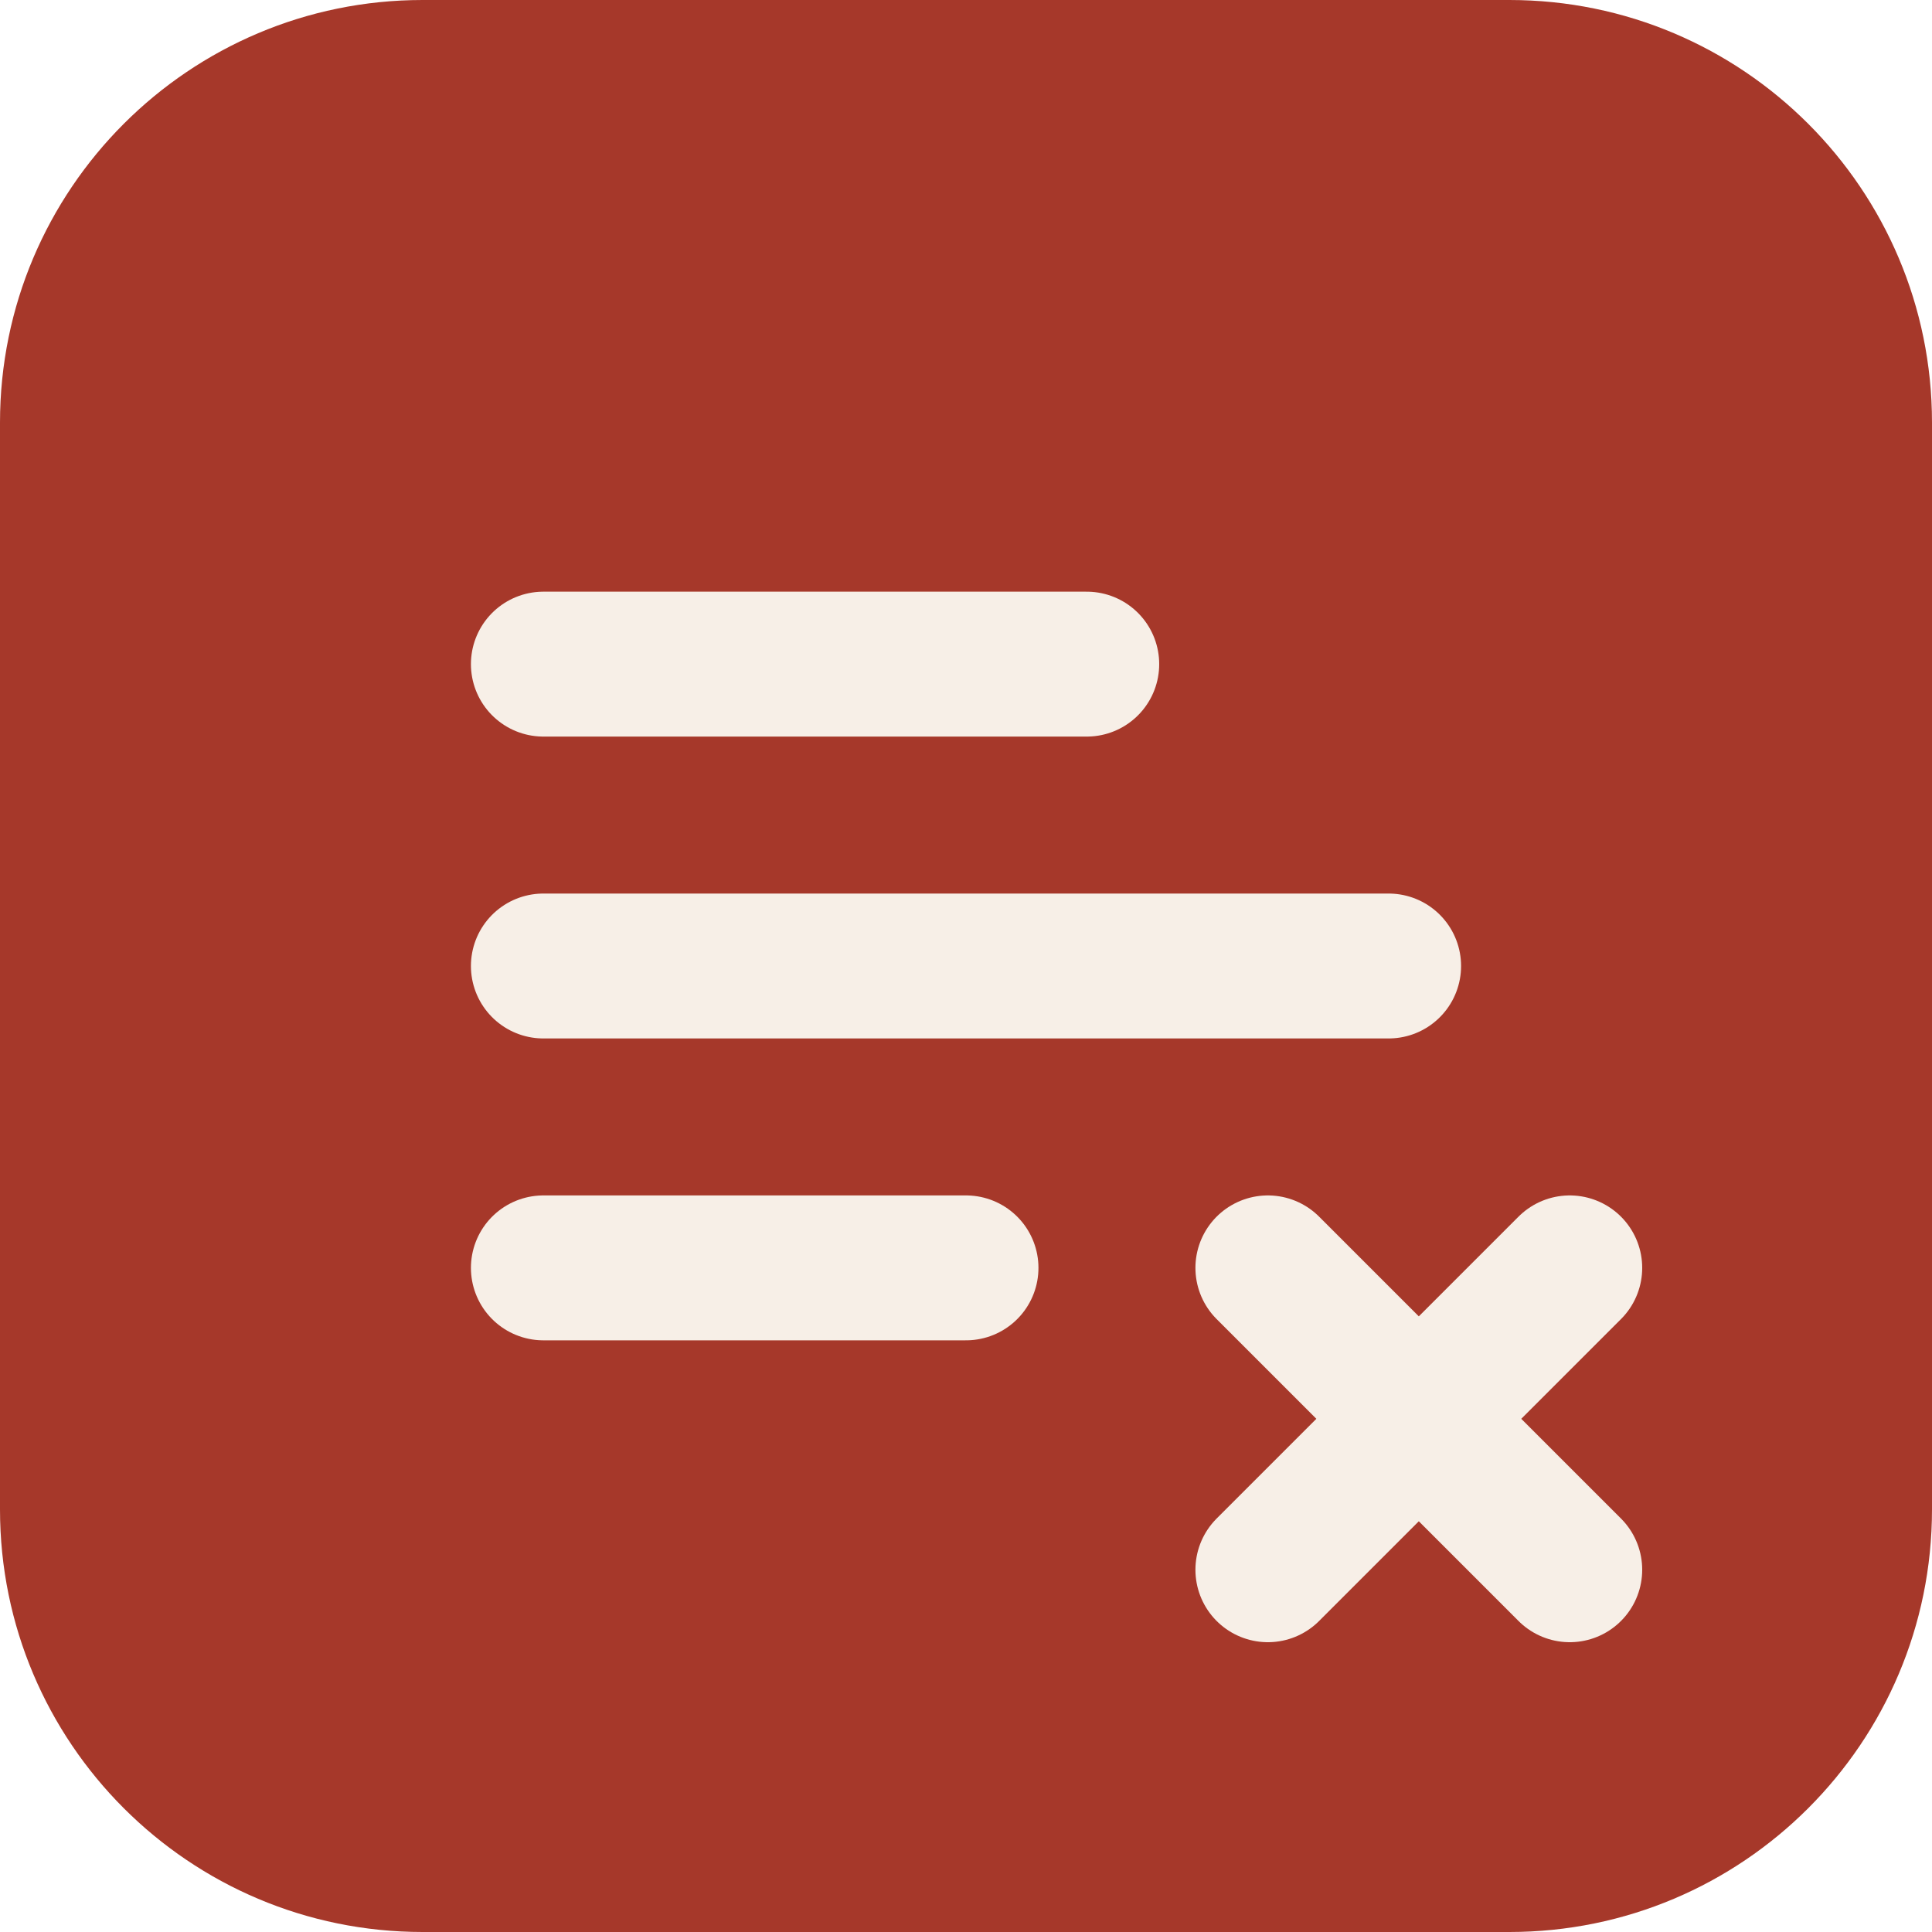
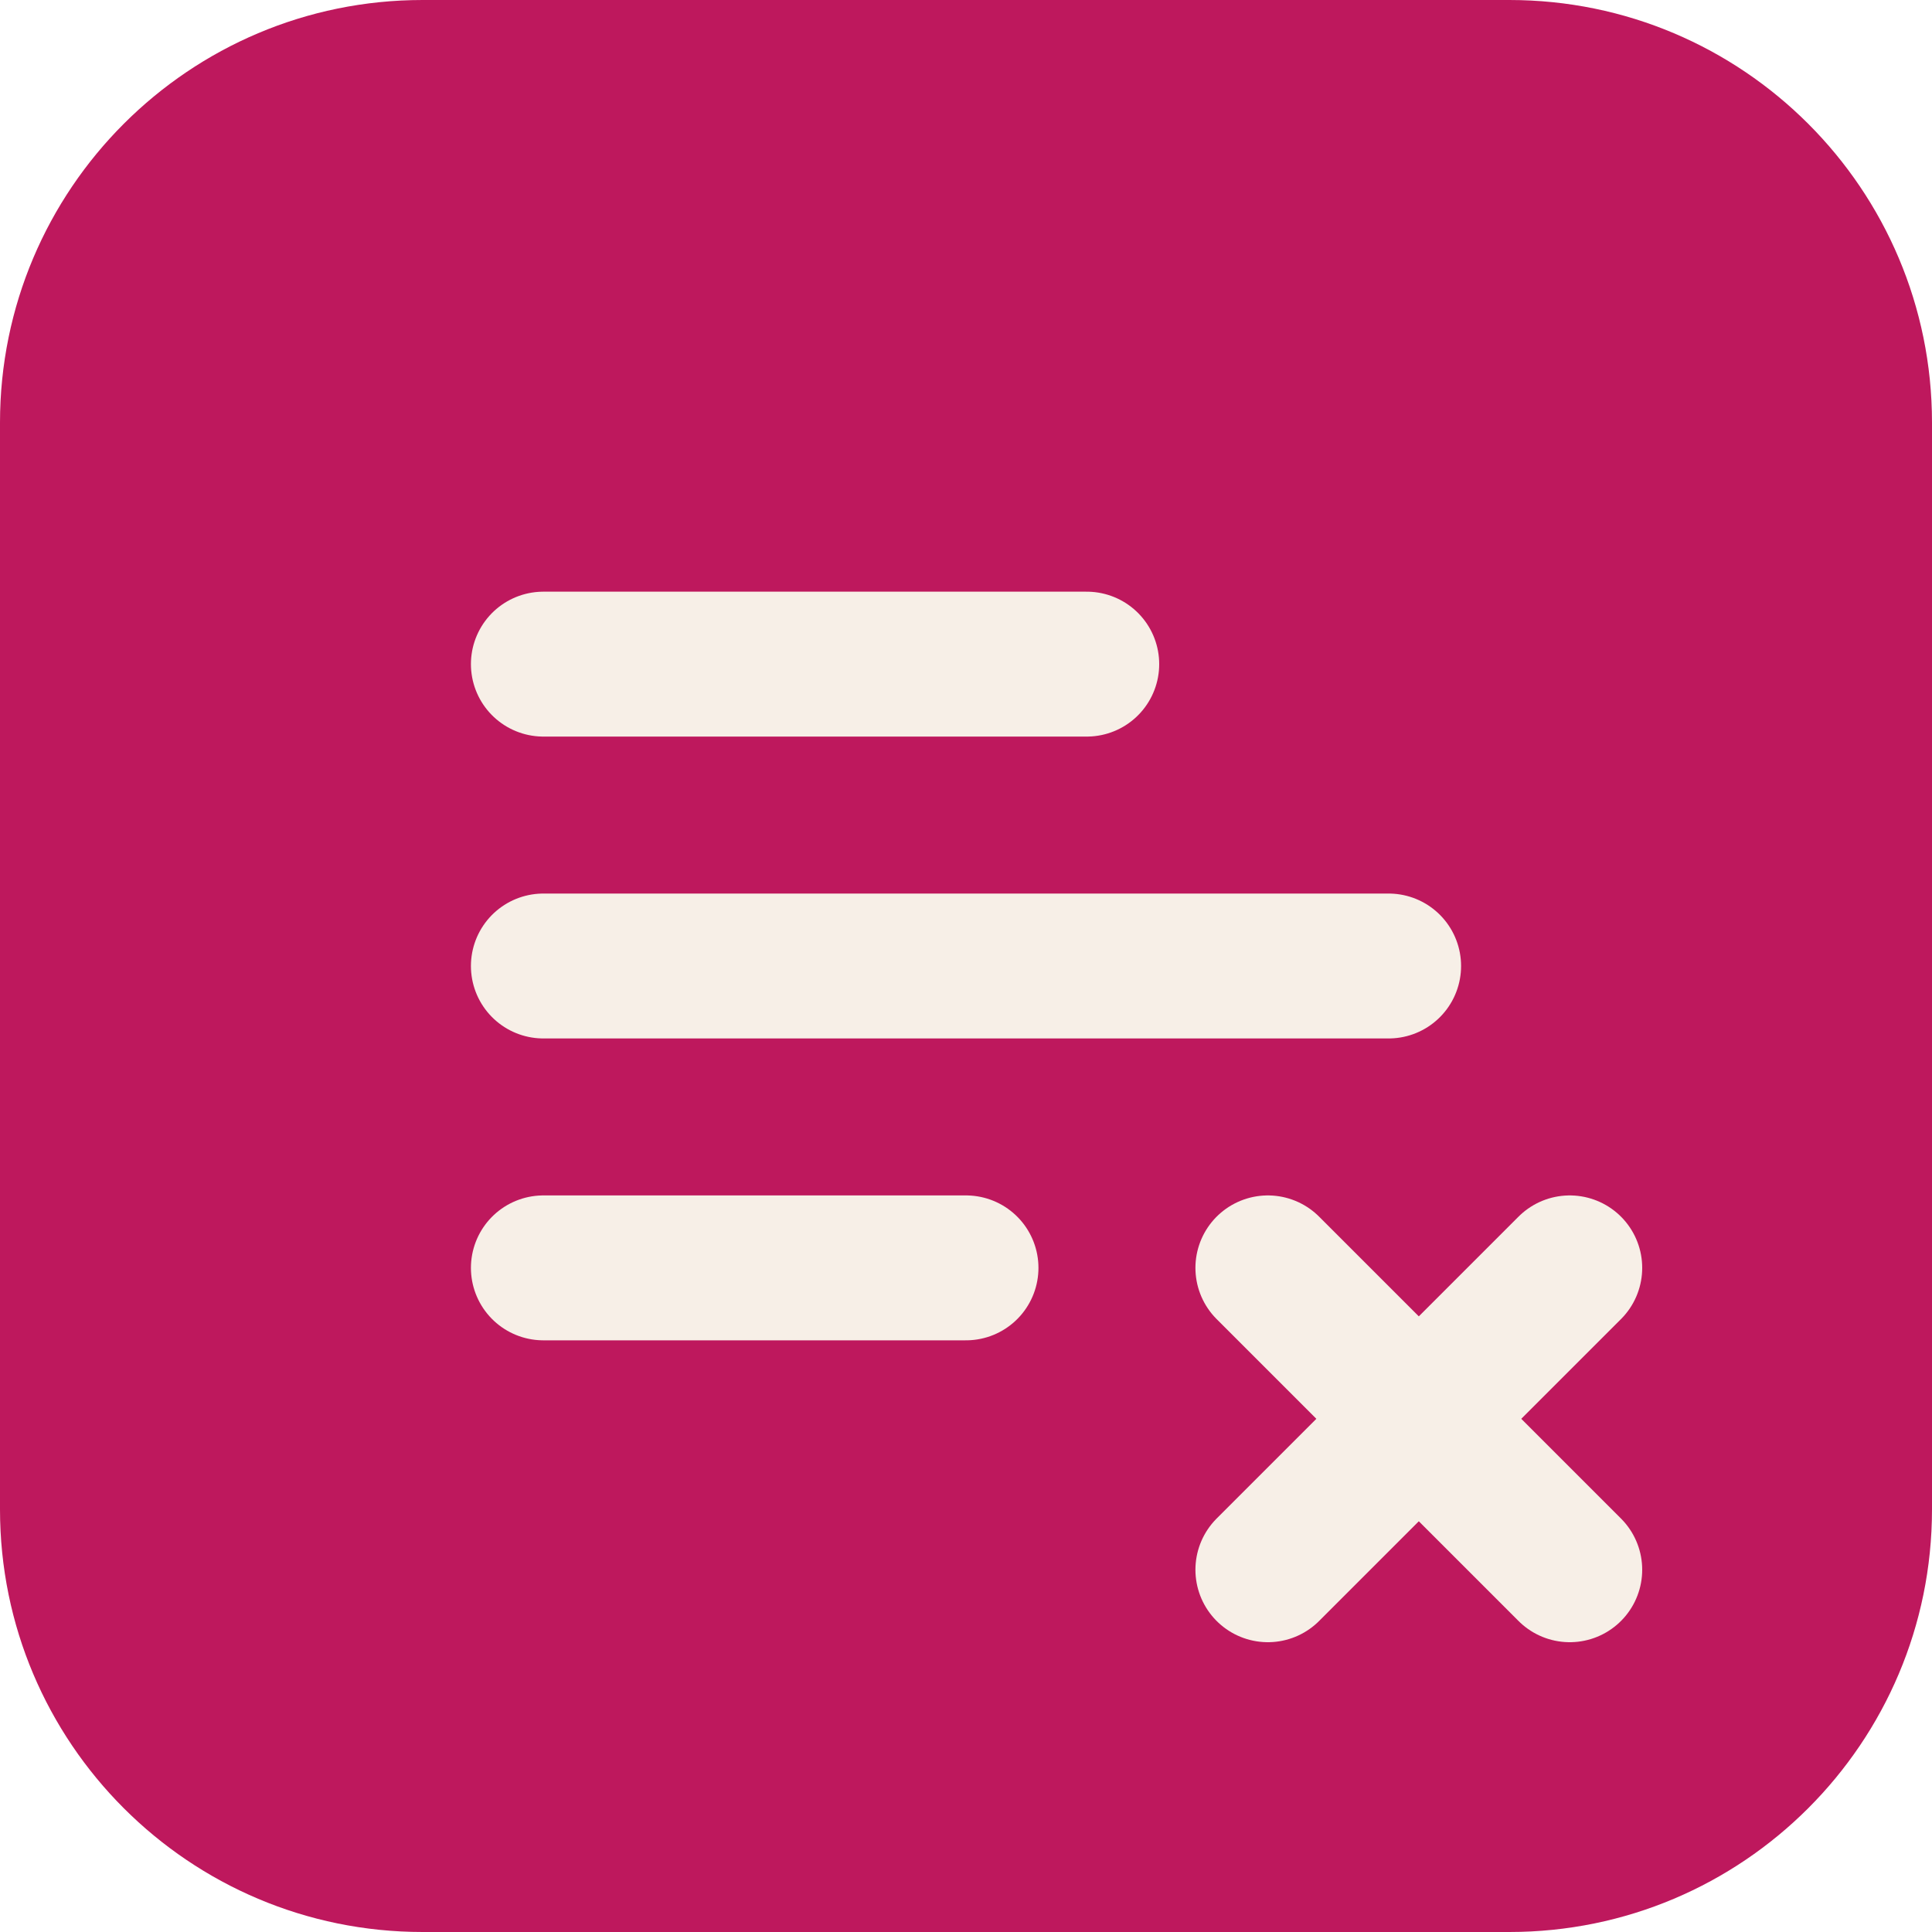
<svg xmlns="http://www.w3.org/2000/svg" viewBox="0 0 32 32" role="img" aria-label="No Think Tags">
-   <rect width="32" height="32" rx="7" fill="#A6382A" />
+   <rect width="32" height="32" rx="7" fill="#BE185D" />
  <path d="M9 11h9M9 16h14M9 21h7" stroke="#F7EFE7" stroke-width="2.4" stroke-linecap="round" />
  <path d="M21 21l5 5M26 21l-5 5" stroke="#F7EFE7" stroke-width="2.4" stroke-linecap="round" />
</svg>
